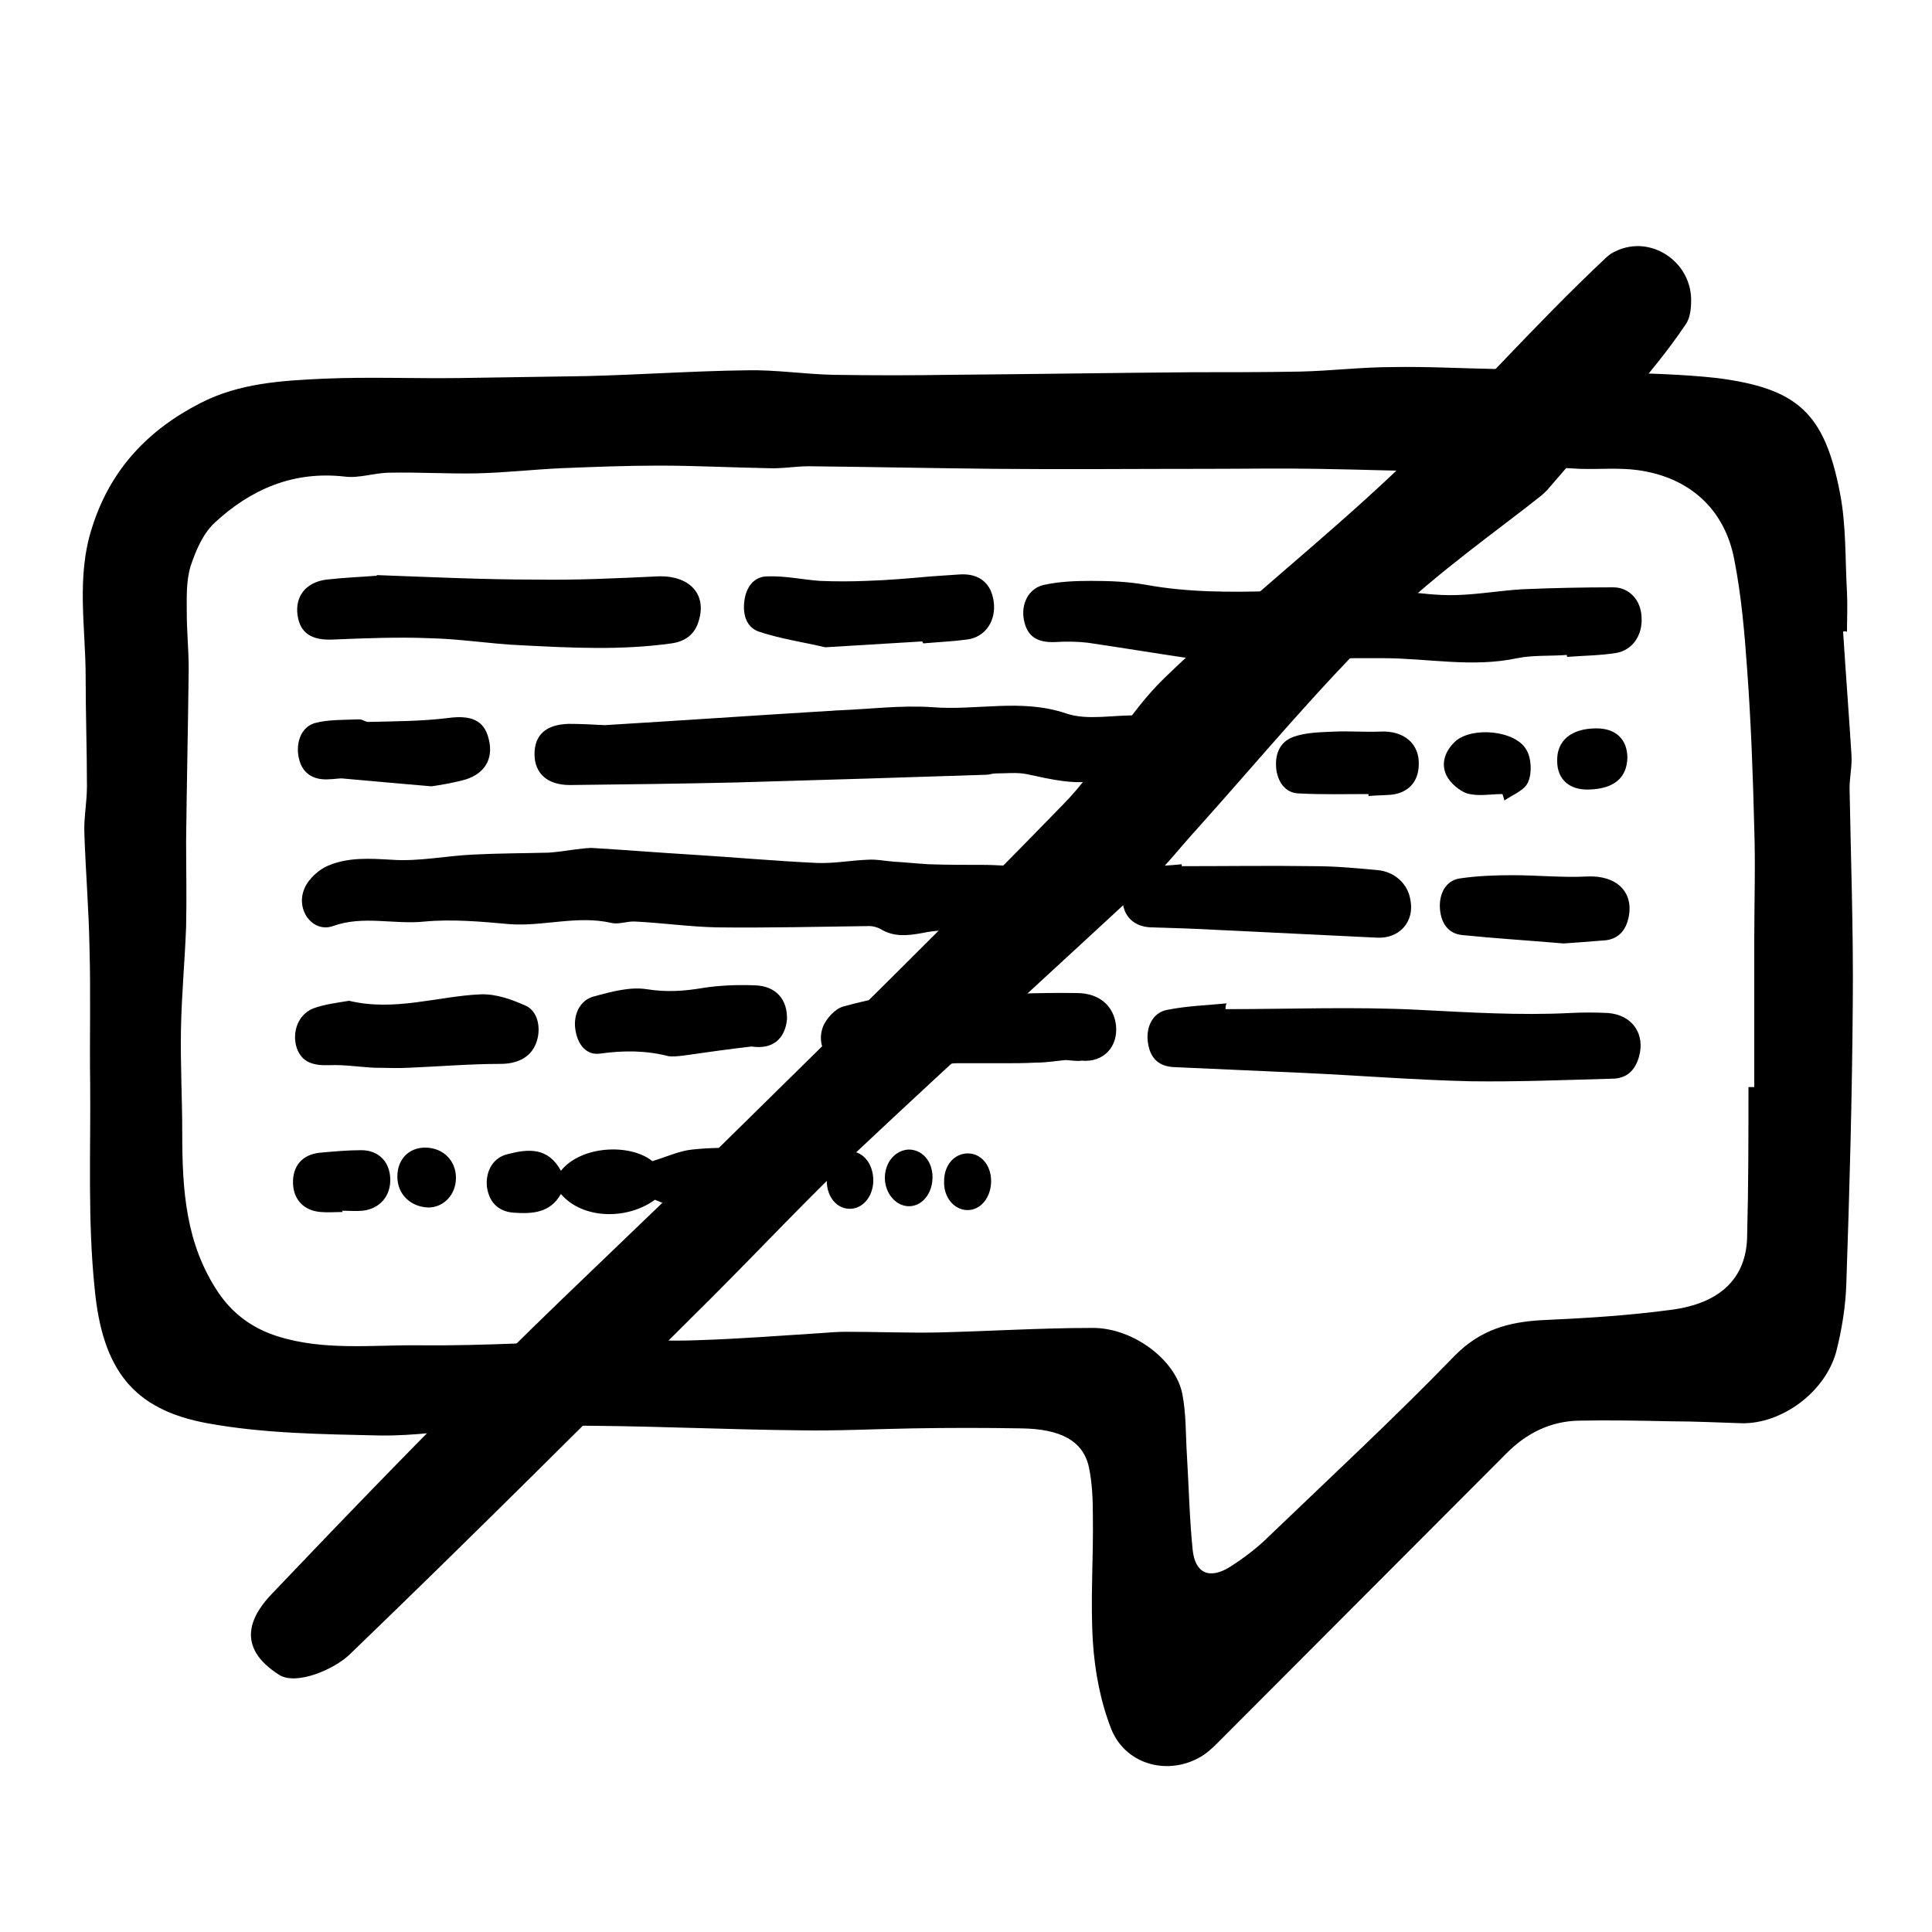
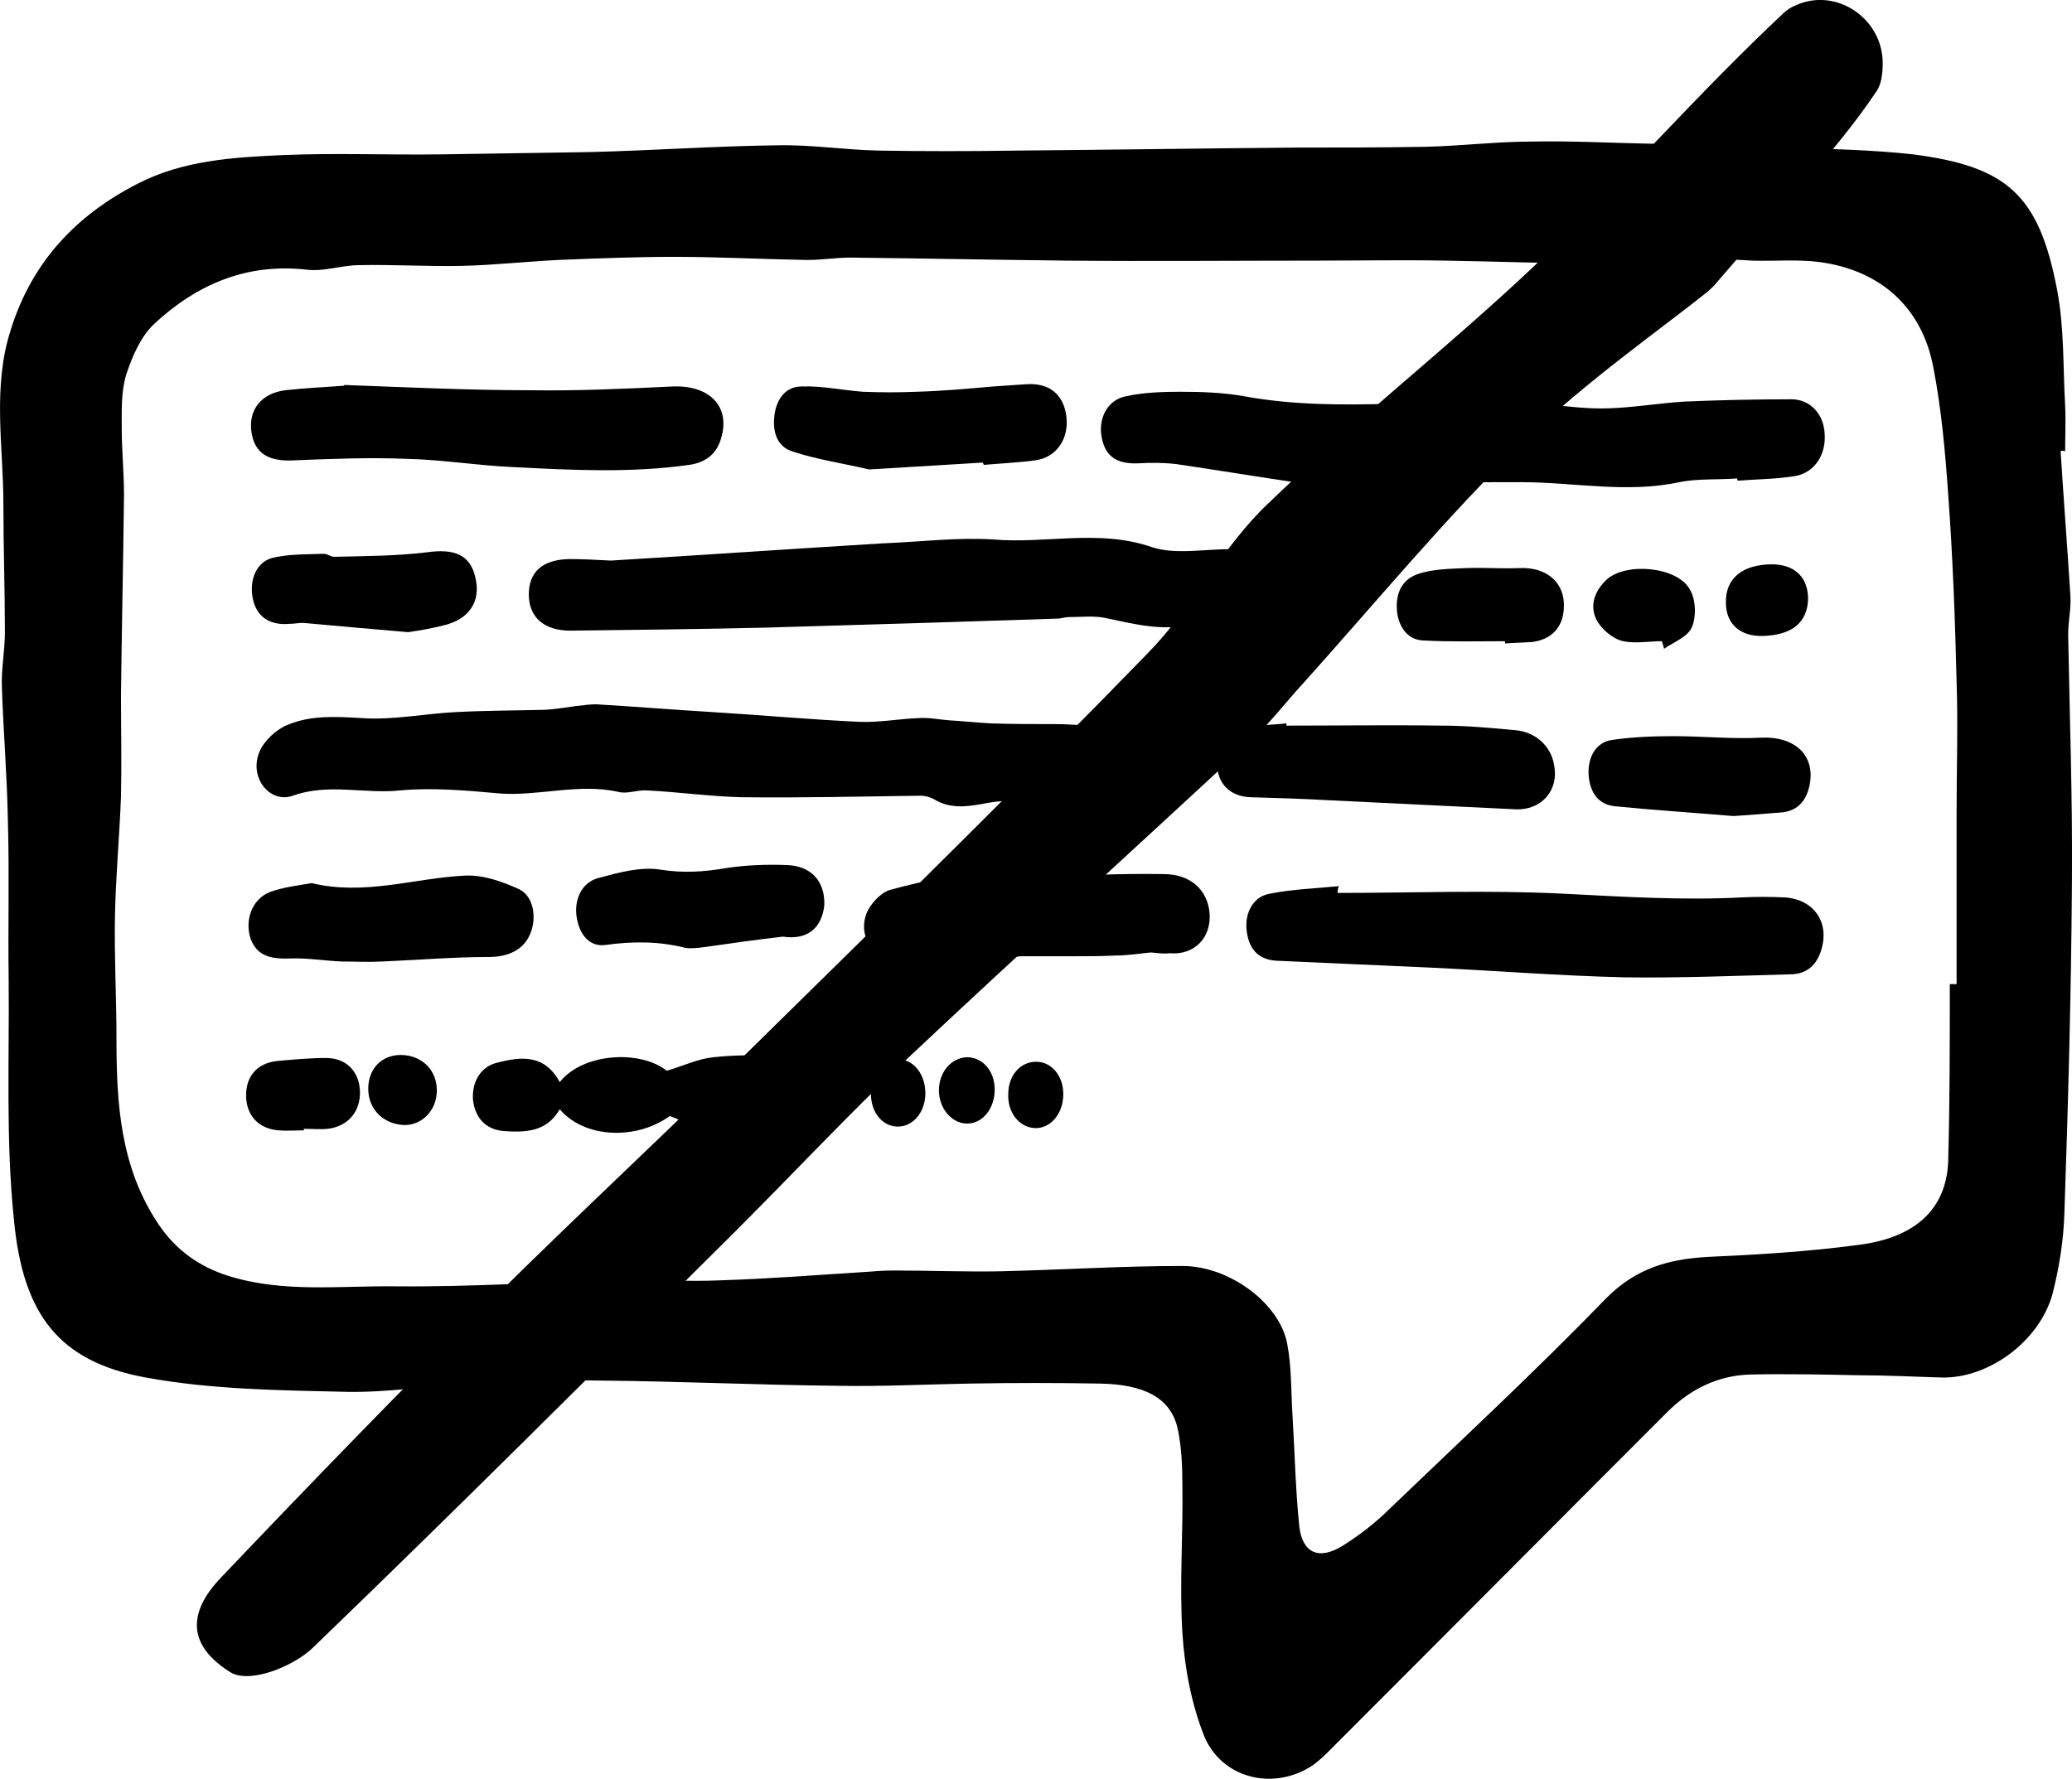
- <svg xmlns="http://www.w3.org/2000/svg" version="1.1" x="0px" y="0px" viewBox="0 0 300 300" style="enable-background:new 0 0 300 300;" xml:space="preserve" id="icon" fill="currentColor">
+ <svg xmlns="http://www.w3.org/2000/svg" version="1.1" x="0px" y="0px" viewBox="12.85 38.22 274.86 236.02" style="enable-background:new 0 0 300 300;" xml:space="preserve" id="icon" fill="currentColor">
  <g id="Layer_4" class="st1">
    <path class="st2" d="M286.2,98.1c0.4,6.4,0.9,12.8,1.3,19.2c0.1,1.7-0.3,3.4-0.3,5.1c0.2,11.1,0.6,22.1,0.5,33.2   c-0.1,14.5-0.5,29.1-1,43.6c-0.1,3.6-0.7,7.3-1.6,10.8c-1.8,6.3-8.5,11.1-14.6,11c-3.6-0.1-7.3-0.3-11-0.3   c-4.8-0.1-9.6-0.2-14.4-0.1c-4.3,0.1-8,1.9-11.1,5c-14.6,14.6-29.2,29.3-43.8,43.9c-1.1,1.1-2.3,2.4-3.6,3.2   c-5.1,3.1-11.7,1.4-14-4.1c-1.7-4.3-2.6-9-2.9-13.7c-0.4-6.5,0.1-13,0-19.5c0-2.5-0.1-5.1-0.6-7.5c-0.9-4.3-4.6-6-10.4-6.1   c-5.7-0.1-11.4-0.1-17.1,0c-5.8,0.1-11.6,0.4-17.3,0.3c-10.6-0.1-21.3-0.6-31.9-0.7c-5.7-0.1-11.5,0.2-17.2,0.4   c-5.4,0.3-10.9,1.2-16.3,1.1c-8.9-0.2-18-0.3-26.7-1.9c-11.5-2.1-16.3-8.3-17.5-20.9c-1.1-10.6-0.6-21.3-0.7-31.9   c-0.1-6.9,0.1-13.9-0.1-20.9c-0.1-6-0.6-11.9-0.8-17.9c-0.1-2.4,0.4-4.8,0.4-7.3c0-5.7-0.2-11.3-0.2-17c0-7.7-1.5-15.5,1-23.2   c2.8-8.9,8.6-15.1,16.8-19.3c6-3.1,12.6-3.5,19.2-3.8c7-0.3,14.1,0,21.2-0.1c6.5-0.1,13-0.2,19.5-0.3c8.3-0.2,16.7-0.8,25-0.9   c4.4-0.1,8.9,0.6,13.3,0.7c6.1,0.1,12.3,0.1,18.4,0c12.4-0.1,24.9-0.3,37.3-0.4c5.6,0,11.2,0,16.8-0.1c4.8-0.1,9.6-0.7,14.4-0.7   c5.4-0.1,10.7,0.2,16.1,0.3c6,0.2,12,0.3,18,0.5c5.4,0.2,10.9,0.3,16.3,0.9c12.5,1.6,16.7,5.4,19.1,17.8c1,5.1,0.8,10.3,1.1,15.5   c0.1,2,0,4.1,0,6.1C286.5,98,286.3,98,286.2,98.1z M271.5,168.8c0.3,0,0.6,0,0.9,0c0-7.6,0-15.1,0-22.7c0-5.9,0.2-11.7,0-17.5   c-0.2-8.2-0.5-16.4-1.1-24.6c-0.4-5.7-0.9-11.5-2-17.1c-1.5-7.9-7-12.8-15-13.9c-2.9-0.4-6-0.1-9-0.2c-2.1-0.1-4.2-0.3-6.3-0.2   c-4.5,0.1-8.9,0.6-13.4,0.6c-7.1,0-14.1-0.3-21.1-0.4c-5.7-0.1-11.4,0-17.1,0c-11,0-22.1,0.1-33.1,0c-9.6-0.1-19.1-0.3-28.7-0.4   c-2.1,0-4.2,0.4-6.3,0.3c-5.7-0.1-11.3-0.4-17-0.4c-5,0-10.1,0.2-15.1,0.4c-4.4,0.2-8.7,0.7-13.1,0.8c-4.5,0.1-9.1-0.2-13.6-0.1   c-2.3,0-4.7,0.9-7,0.6c-8-0.9-14.6,2-20.2,7.2c-1.8,1.7-2.9,4.3-3.7,6.7c-0.7,2.3-0.6,4.8-0.6,7.2c0,2.9,0.3,5.8,0.3,8.8   c-0.1,8.8-0.3,17.7-0.4,26.6c0,4.5,0.1,8.9,0,13.4c-0.2,5.3-0.7,10.6-0.8,15.9c-0.1,5.4,0.2,10.8,0.2,16.2c0,8.7,0.5,17.1,5.6,24.7   c2.3,3.4,5.4,5.6,9.2,6.8c7.3,2.3,14.8,1.3,22.3,1.4c10,0.1,20-0.6,30-0.8c4.4-0.1,8.8,0.2,13.1,0c6.3-0.2,12.7-0.7,19-1.1   c1.3-0.1,2.6-0.2,3.9-0.2c4.8,0,9.6,0.2,14.4,0.1c8-0.2,15.9-0.7,23.9-0.7c6.3,0,12.9,5,13.9,10.3c0.6,3.1,0.5,6.3,0.7,9.4   c0.3,4.9,0.4,9.9,0.9,14.8c0.4,3.6,2.6,4.6,5.8,2.6c2.2-1.4,4.3-3,6.1-4.8c9.7-9.3,19.5-18.4,28.9-28.1c3.9-3.9,8.2-5.1,13.3-5.4   c6.7-0.3,13.4-0.7,20.1-1.6c7.9-1,11.9-5.1,11.9-11.7C271.5,184.2,271.5,176.5,271.5,168.8z" />
    <path class="st2" d="M156.1,145.2c-2-0.3-4-0.7-6-0.8c-2.3,0-4.7,0-7,0.5c-2.2,0.4-4.3,0.6-6.3-0.6c-0.5-0.3-1.2-0.5-1.8-0.5   c-7.9,0.1-15.9,0.3-23.8,0.2c-4.2-0.1-8.4-0.7-12.5-0.9c-1.3-0.1-2.6,0.5-3.8,0.2c-5.3-1.2-10.6,0.6-15.8,0.2   c-4.4-0.4-8.9-0.8-13.2-0.4c-4.7,0.5-9.5-1-14.2,0.7c-3.1,1.1-5.9-2.5-4.4-5.9c0.6-1.4,2.2-2.9,3.7-3.5c3.1-1.3,6.4-1.1,9.8-0.9   c4.2,0.3,8.4-0.6,12.6-0.8c3.9-0.2,7.8-0.2,11.8-0.3c1.4-0.1,2.7-0.3,4.1-0.5c1-0.1,2.1-0.3,3.1-0.2c5,0.3,9.9,0.7,14.9,1   c6.5,0.4,13.1,1,19.6,1.3c2.6,0.1,5.2-0.4,7.8-0.5c1.4-0.1,2.7,0.2,4.1,0.3c1.8,0.1,3.6,0.3,5.4,0.4c2.9,0.1,5.8,0.1,8.7,0.1   c2.2,0,4.4,0.3,6.5,0.1c3.4-0.2,5.6,1.3,5.9,4.3c0.4,3.2-1.5,5.8-4.8,6.2c-1.4,0.2-2.8,0-4.1,0C156.2,145,156.2,145.1,156.1,145.2z   " />
    <path class="st2" d="M93.9,112.6c11.6-0.7,23.2-1.5,34.7-2.2c0.6,0,1.1-0.1,1.7-0.1c4.8-0.2,9.6-0.8,14.3-0.5c7,0.6,14-1.4,21,1   c3.3,1.1,7.2,0.2,10.9,0.3c2.6,0,5.3-0.1,8,0c2.7,0.1,4.4,2.1,4.5,4.8c0.1,2.7-1.5,5-4.1,5.2c-4,0.3-8.1,0.2-12.1,0.2   c-0.6,0-1.3-0.3-1.9-0.2c-3.9,0.9-7.7-0.1-11.5-0.9c-1.5-0.3-3.2-0.1-4.8-0.1c-0.5,0-1,0.2-1.4,0.2c-6.2,0.2-12.4,0.4-18.7,0.6   c-6.7,0.2-13.5,0.4-20.2,0.6c-8.6,0.2-17.2,0.3-25.8,0.4c-3.5,0-5.5-1.8-5.5-4.8c0-3,1.8-4.6,5.3-4.7   C90.1,112.4,92,112.5,93.9,112.6C93.9,112.5,93.9,112.6,93.9,112.6z" />
    <path class="st2" d="M243.3,101.7c-2.6,0.2-5.2,0-7.7,0.5c-7,1.5-13.9,0-20.9,0c-9.3,0-18.5,0-27.8,0.1c-0.6,0-1.1,0.1-1.7,0   c-5.4-0.8-10.9-1.7-16.3-2.5c-1.7-0.2-3.4-0.2-5.1-0.1c-2.8,0.1-4.3-0.9-4.8-3.4c-0.5-2.5,0.7-5,3.2-5.5c2.3-0.5,4.8-0.6,7.2-0.6   c2.8,0,5.7,0.1,8.5,0.6c13.1,2.4,26.4-0.1,39.6,1c2.9,0.3,5.8,0.7,8.7,0.6c3.4-0.1,6.8-0.7,10.2-0.9c4.7-0.2,9.4-0.3,14.1-0.3   c2.5,0,4.3,2,4.4,4.6c0.2,2.8-1.4,5.2-4,5.6c-2.5,0.4-5,0.4-7.5,0.6C243.3,102,243.3,101.8,243.3,101.7z" />
    <path class="st2" d="M190.3,156.7c10,0,20-0.4,29.9,0.1c7.9,0.4,15.7,0.9,23.6,0.5c1.9-0.1,3.9-0.1,5.9,0c3.8,0.3,5.8,3.3,4.8,6.8   c-0.6,2.1-1.9,3.4-4.2,3.4c-7.3,0.2-14.6,0.5-21.9,0.4c-8.7-0.2-17.3-0.9-26-1.3c-6.7-0.3-13.4-0.6-20.1-0.9   c-2.3-0.1-3.6-1.3-4-3.5c-0.5-2.5,0.6-5,3-5.4c3-0.6,6.1-0.7,9.2-1C190.3,156,190.3,156.4,190.3,156.7z" />
    <path class="st2" d="M58.5,89.3c8.2,0.3,16.5,0.7,24.7,0.7c6.3,0.1,12.6-0.2,18.9-0.5c4.9-0.2,7.7,2.7,6.4,6.9   c-0.6,2.1-2.1,3.2-4.2,3.5c-7.8,1.1-15.5,0.7-23.3,0.3c-4.8-0.2-9.5-1-14.3-1.1c-4.9-0.2-9.9,0-14.8,0.2c-3.4,0.2-5.3-0.9-5.7-3.8   c-0.4-2.9,1.3-5.1,4.5-5.5c2.6-0.3,5.2-0.4,7.8-0.6C58.5,89.4,58.5,89.4,58.5,89.3z" />
    <path class="st2" d="M165.5,164.6c-1.2,0.1-2.9,0.4-4.6,0.4c-1.8,0.1-3.6,0.1-5.3,0.1c-2.4,0-4.8,0-7.2,0c-1,0-2,0.5-2.9,0.2   c-4.2-1.4-8.3-0.8-12.5,0c-3.8,0.7-6.5-2.4-5.2-5.9c0.5-1.2,1.8-2.7,3.1-3.1c4.8-1.3,9.6-2.4,14.6-1.2c1.4,0.3,3-0.4,4.5-0.5   c5.7-0.2,11.4-0.5,17.2-0.4c3.6,0,5.8,2.1,6.1,5.1c0.3,3.3-2,5.7-5.3,5.4C167.3,164.8,166.7,164.7,165.5,164.6z" />
    <path class="st2" d="M183.5,134.5c6.9,0,13.8-0.1,20.6,0c3.2,0,6.5,0.3,9.7,0.6c2.7,0.2,4.8,2.1,5.2,4.6c0.7,3.4-1.7,6.1-5.2,5.9   c-8.2-0.4-16.5-0.8-24.7-1.2c-3.5-0.2-6.9-0.3-10.4-0.4c-2.6-0.1-4.3-1.7-4.4-4.3c-0.2-2.7,1.2-4.6,3.9-5c1.8-0.3,3.6-0.3,5.3-0.5   C183.5,134.4,183.5,134.5,183.5,134.5z" />
    <path class="st2" d="M87.1,181.8c3.1-3.9,10.7-4.3,14.2-1.5c2.3-0.7,4.2-1.6,6.2-1.8c2.7-0.3,5.5-0.3,8.3-0.2   c2.8,0.1,4.5,2.1,4.4,4.8c0,2.7-1.8,4.6-4.6,4.7c-3.2,0.1-6.3,0.2-9.5,0c-1.4-0.1-2.8-0.9-4.4-1.5c-4.4,3.2-11.3,3-14.6-0.9   c-1.7,3-4.5,3.1-7.4,2.9c-2.4-0.2-3.8-1.7-4.1-4.1c-0.2-2.4,1-4.5,3.3-5C82,178.4,85.1,178.1,87.1,181.8z" />
    <path class="st2" d="M143.2,99.6c-5,0.3-9.9,0.6-14.9,0.9c-0.1,0-0.2,0-0.2,0c-3.4-0.8-6.9-1.3-10.2-2.4c-2.1-0.7-2.6-2.8-2.3-4.9   c0.3-2.1,1.5-3.7,3.6-3.7c2.7-0.1,5.4,0.5,8.1,0.7c2.4,0.1,4.8,0.1,7.2,0c3.4-0.1,6.7-0.4,10.1-0.7c1.4-0.1,2.9-0.2,4.4-0.3   c3-0.2,4.9,1.3,5.3,4.2c0.4,2.9-1.2,5.5-4.1,5.9c-2.2,0.3-4.5,0.4-6.8,0.6C143.3,99.9,143.3,99.7,143.2,99.6z" />
    <path class="st2" d="M54.2,155.4c7.1,1.7,13.7-0.7,20.4-1c2.4-0.1,4.9,0.8,7.1,1.8c1.9,0.9,2.4,3.7,1.5,5.9c-0.9,2.2-3,3.1-5.5,3.1   c-4.7,0-9.4,0.4-14.2,0.6c-1.8,0.1-3.5,0-5.3,0c-2.3-0.1-4.7-0.5-7-0.4c-2.7,0.1-4.3-0.5-5.1-2.6c-0.8-2.4,0.1-5.2,2.5-6.2   C50.5,155.9,52.5,155.7,54.2,155.4z" />
    <path class="st2" d="M116.7,162.5c-3.5,0.4-7,0.9-10.5,1.4c-0.8,0.1-1.7,0.2-2.4,0.1c-3.5-0.9-7-0.9-10.6-0.4   c-2.1,0.3-3.4-1.3-3.8-3.4c-0.5-2.4,0.5-4.9,2.9-5.5c2.6-0.7,5.5-1.5,8.1-1.1c3.1,0.5,5.9,0.3,8.8-0.2c2.6-0.4,5.3-0.5,8-0.4   c3.3,0.1,5.1,2.2,5,5.3C121.9,161.3,120,163,116.7,162.5z" />
    <path class="st2" d="M67,122.1c-4.7-0.4-9.2-0.8-13.6-1.2c-0.7-0.1-1.4,0.1-2.2,0.1c-2.4,0.2-4.1-0.8-4.7-2.9   c-0.7-2.4,0.1-5.1,2.3-5.8c2.2-0.6,4.7-0.5,7-0.6c0.5,0,0.9,0.4,1.4,0.4c4.1-0.1,8.2-0.1,12.3-0.6c3.6-0.5,5.7,0.3,6.4,3.3   c0.8,3.2-0.8,5.6-4.2,6.4C70.1,121.6,68.4,121.9,67,122.1z" />
    <path class="st2" d="M242.8,146.5c-5.9-0.5-10.8-0.8-15.7-1.3c-2.2-0.2-3.3-1.8-3.5-4c-0.2-2.4,0.9-4.5,3.1-4.8   c2.7-0.4,5.5-0.5,8.2-0.5c3.9,0,7.7,0.4,11.6,0.2c4.4-0.2,7.2,2.3,6.4,6.3c-0.4,1.9-1.4,3.3-3.5,3.6   C246.9,146.2,244.4,146.4,242.8,146.5z" />
    <path class="st2" d="M212.5,123.3c-3.6,0-7.2,0.1-10.9-0.1c-2-0.1-3.1-1.7-3.4-3.6c-0.3-2.3,0.4-4.4,2.7-5.2c2-0.7,4.3-0.7,6.4-0.8   c2.3-0.1,4.7,0.1,7,0c3.7-0.2,6.2,1.9,6,5.3c-0.1,2.6-1.7,4.2-4.2,4.5c-1.2,0.1-2.4,0.1-3.6,0.2   C212.5,123.5,212.5,123.4,212.5,123.3z" />
    <path class="st2" d="M53.2,188.2c-1.1,0-2.3,0.1-3.4,0c-2.6-0.2-4.2-1.9-4.3-4.4c-0.1-2.7,1.4-4.5,4.1-4.8c2.2-0.2,4.4-0.4,6.5-0.4   c2.7,0,4.4,1.8,4.5,4.4c0.1,2.7-1.6,4.7-4.3,5c-1,0.1-2.1,0-3.2,0C53.2,188.1,53.2,188.2,53.2,188.2z" />
    <path class="st2" d="M233.3,123.3c-1.8,0-3.8,0.4-5.5-0.1c-1.2-0.4-2.6-1.6-3.2-2.8c-0.9-1.9-0.2-3.8,1.4-5.3   c2.6-2.3,9.3-1.7,11,1.3c0.8,1.3,0.9,3.6,0.3,5c-0.5,1.3-2.4,2-3.7,2.9C233.5,123.9,233.4,123.6,233.3,123.3z" />
    <path class="st2" d="M246.7,122.6c-3,0.1-4.9-1.6-4.9-4.4c-0.1-3.2,2.2-5.1,6.1-5.1c3,0,4.8,1.7,4.8,4.6   C252.6,120.8,250.6,122.5,246.7,122.6z" />
    <path class="st2" d="M61.7,182.7c0-2.7,1.8-4.5,4.3-4.5c2.8,0,4.8,2,4.8,4.7c0,2.6-1.9,4.6-4.3,4.6   C63.7,187.4,61.7,185.4,61.7,182.7z" />
    <path class="st2" d="M153.9,183.4c0,2.6-1.7,4.6-3.8,4.5c-2-0.1-3.6-2-3.5-4.5c0-2.5,1.6-4.3,3.7-4.3   C152.3,179.1,153.9,180.9,153.9,183.4z" />
    <path class="st2" d="M144.8,182.8c0,2.6-1.7,4.6-3.8,4.5c-2-0.1-3.6-2.1-3.6-4.4c0-2.4,1.6-4.3,3.7-4.4   C143.2,178.5,144.8,180.3,144.8,182.8z" />
    <path class="st2" d="M135.6,183.5c-0.1,2.5-1.8,4.3-3.8,4.2c-2.1-0.1-3.6-2.2-3.4-4.8c0.2-2.3,1.8-4.1,3.7-4.1   C134.1,178.8,135.7,180.9,135.6,183.5z" />
  </g>
  <g id="Layer_2_00000046313122352776926360000001148859288120881542_">
    <path class="st2" d="M240.5,75.8c-0.3,0.4-0.7,0.7-1.1,1.1c-6.5,5.2-16,11.8-24.2,19.7c-10.4,10.1-19.7,21.4-29.4,32.2   c-2.4,2.6-4.5,5.4-7.1,7.8c-15.1,14-30.4,27.9-45.4,42c-7.8,7.4-15.1,15.2-22.7,22.8c-18.7,18.6-37.3,37.2-56.3,55.5   c-2.5,2.4-8.3,4.8-10.9,3.2c-7-4.4-4.4-9.3-1.1-12.7C54.1,235,66,222.7,78.1,210.7c11.7-11.6,23.8-22.8,35.5-34.4   c17.3-17,34.6-34,51.5-51.4c5.9-6,9.8-14,15.9-19.8c11.4-11,24.1-20.9,35.6-31.8c11.2-10.9,21.5-22.7,32.8-33.3   c0.4-0.4,1-0.8,1.5-1c5.4-2.6,11.7,1.6,11.7,7.6c0,1.5-0.2,2.8-0.8,3.7C256.3,58.5,249.2,65.6,240.5,75.8z" />
  </g>
</svg>
